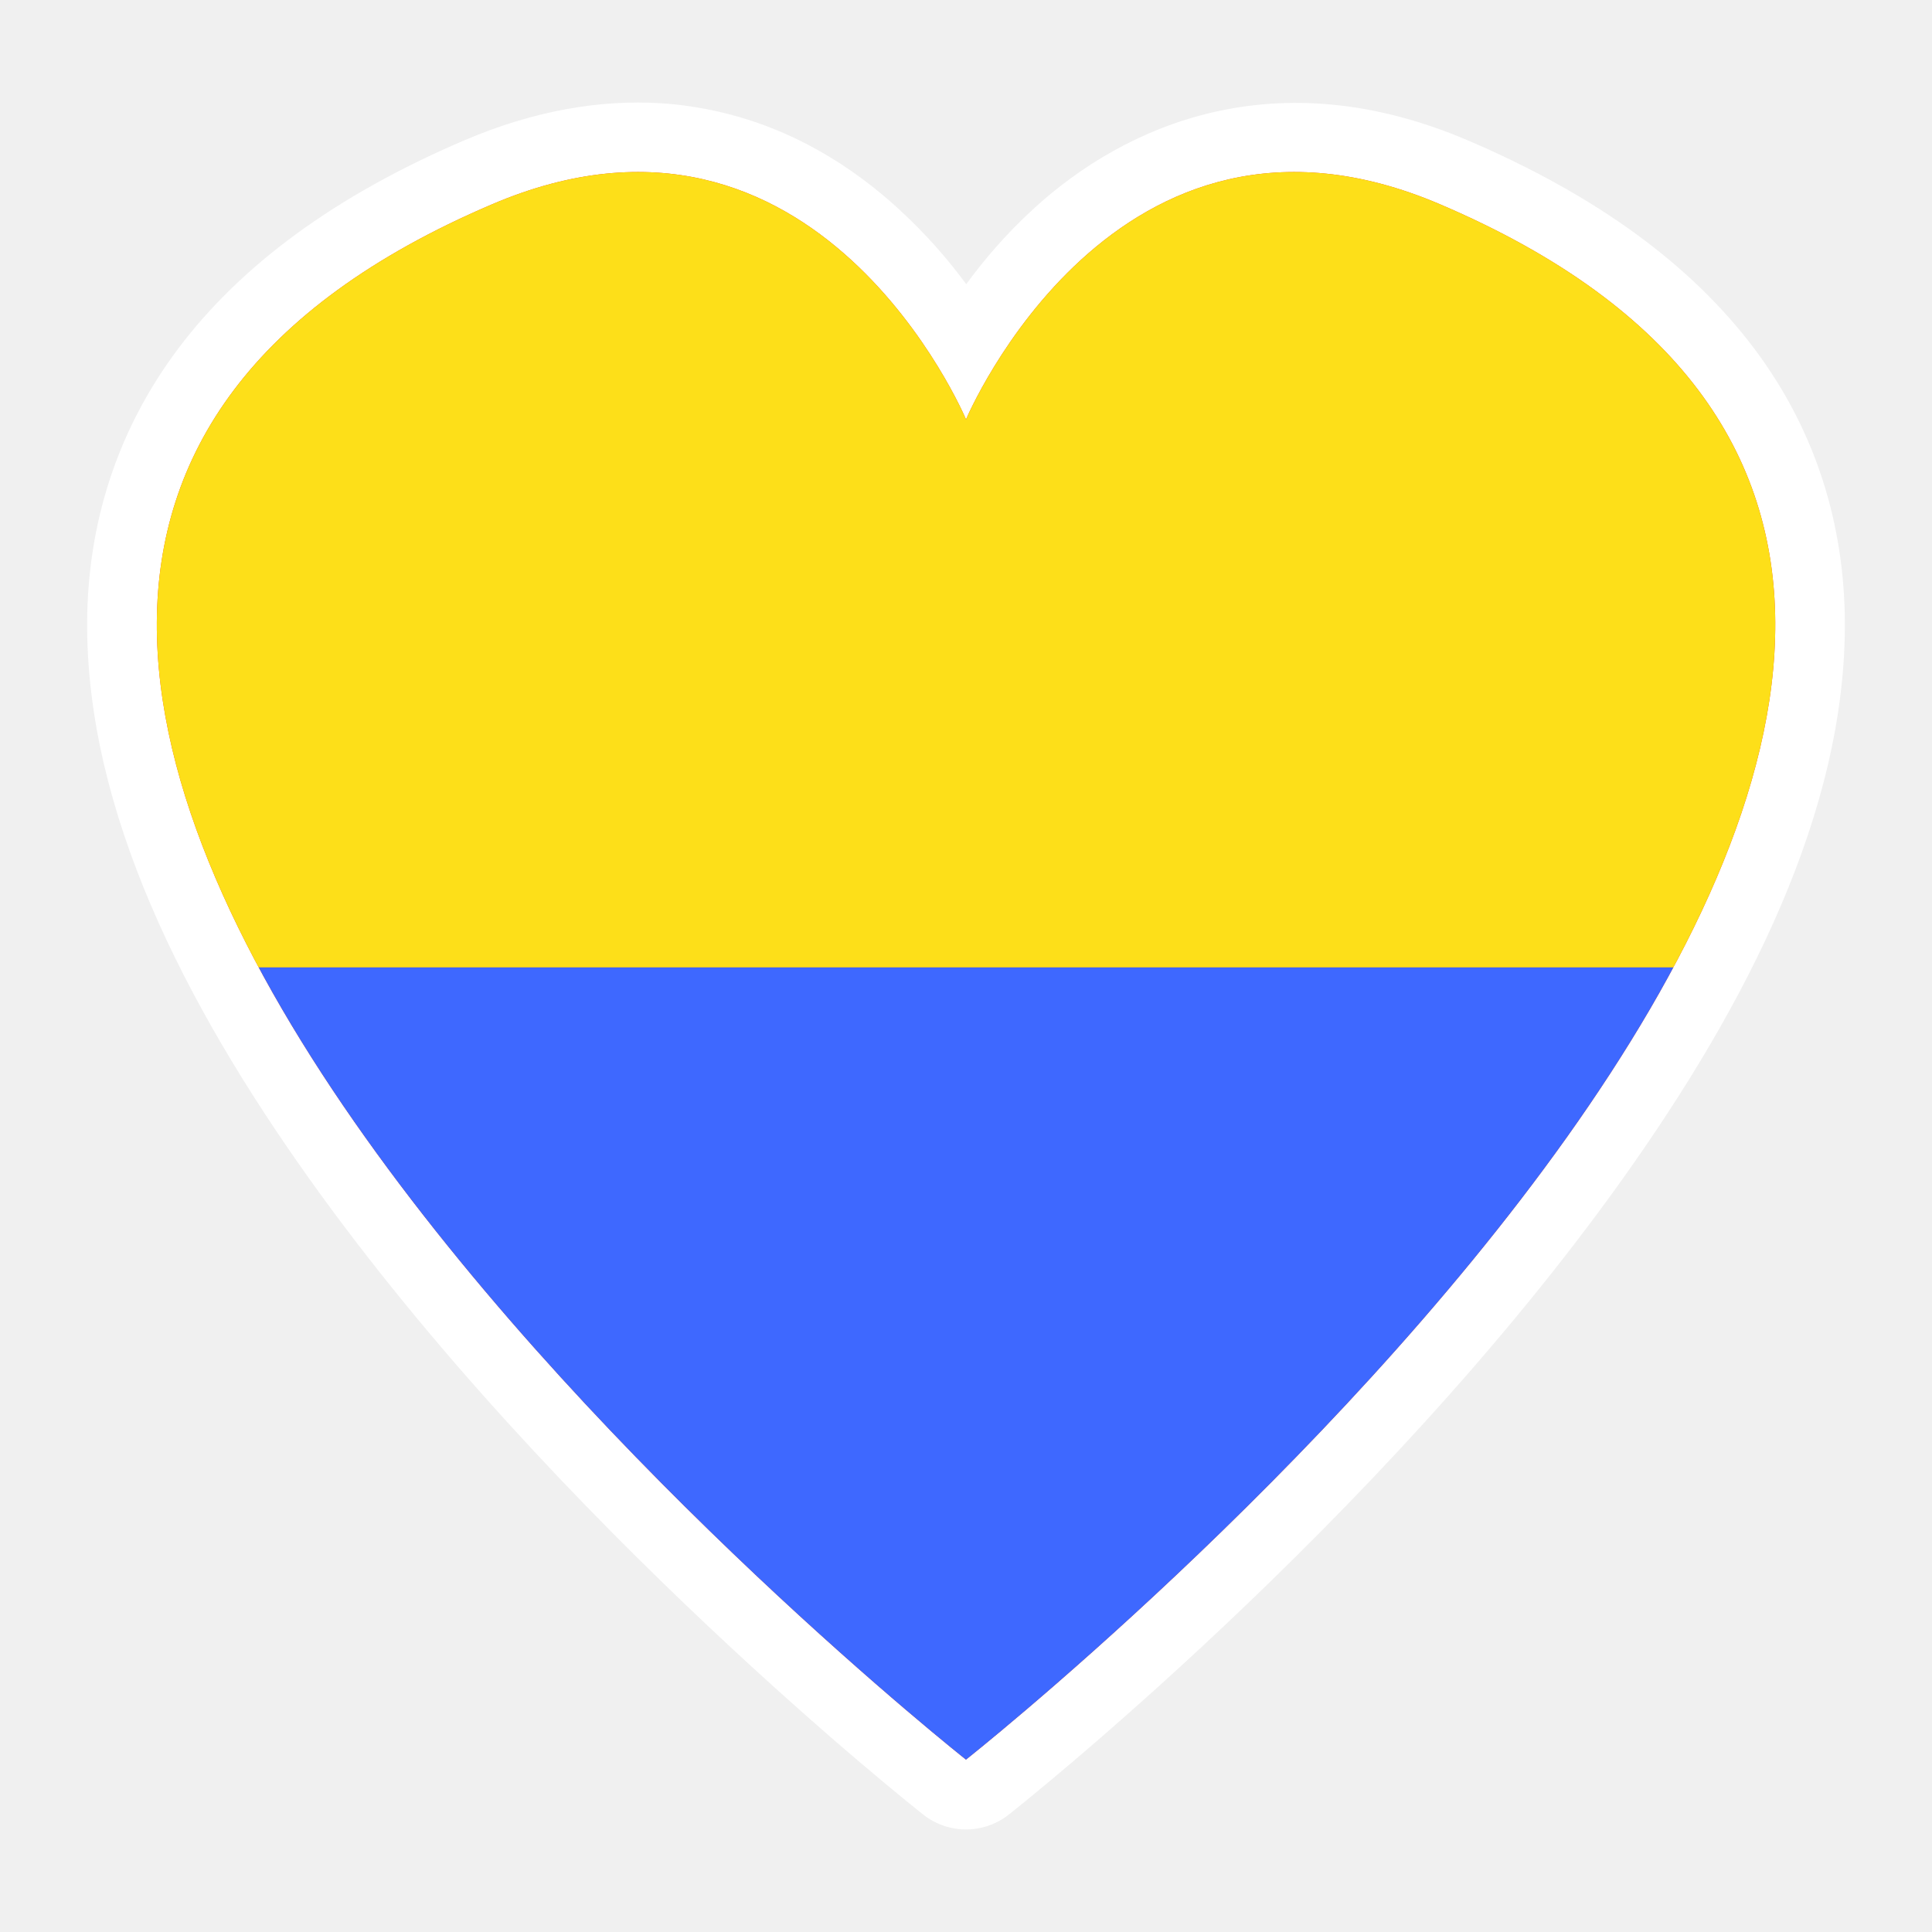
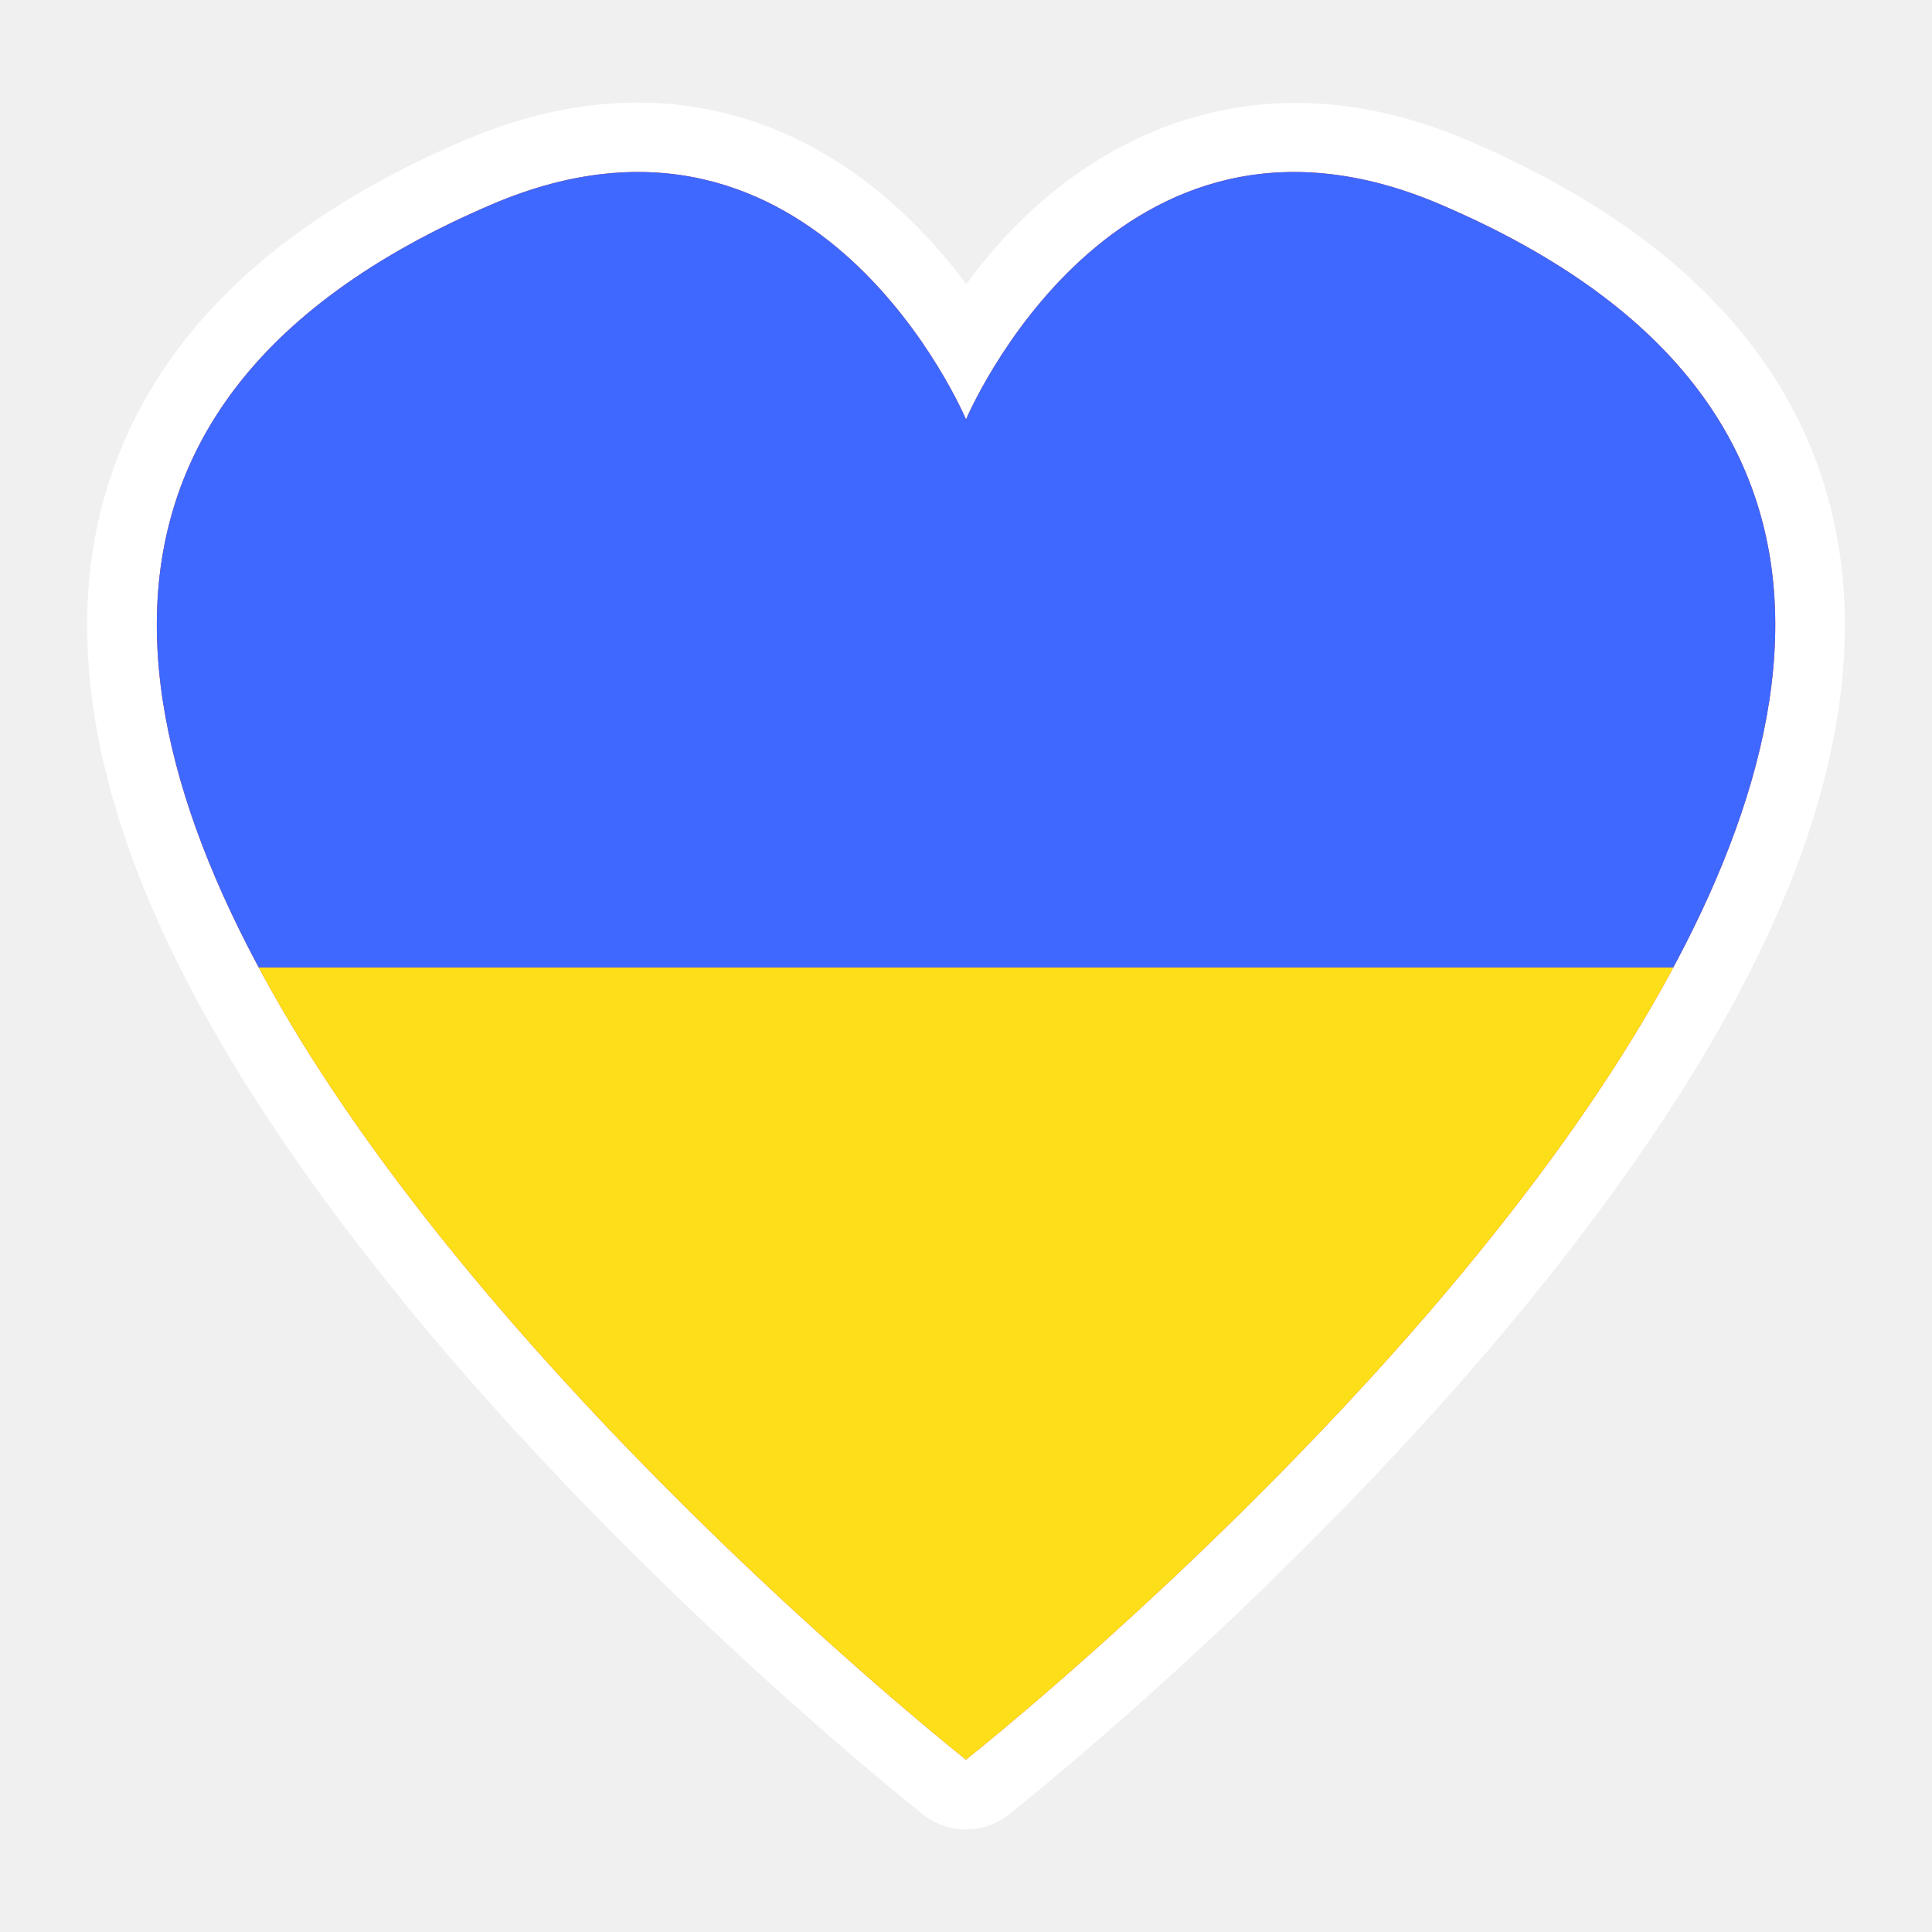
<svg xmlns="http://www.w3.org/2000/svg" xmlns:ns1="http://vectornator.io" xmlns:xlink="http://www.w3.org/1999/xlink" height="100%" stroke-miterlimit="10" style="fill-rule:nonzero;clip-rule:evenodd;stroke-linecap:round;stroke-linejoin:round;" version="1.1" viewBox="0 0 80 80" width="100%" xml:space="preserve">
  <defs>
    <path d="M40.001 17.368C40.001 17.368 33.845 2.712 20.381 8.457C-19.802 25.604 39.999 72.862 39.999 72.862C39.999 72.862 99.807 25.604 59.624 8.457C46.16 2.712 40.001 17.368 40.001 17.368Z" id="Fill" />
  </defs>
  <g id="Layer-1" ns1:layerName="Layer 1">
    <g opacity="1">
      <path d="M27.36 4.275C24.867 4.121 22.133 4.571 19.24 5.805C13.886 8.09 9.983 10.98 7.395 14.415C4.797 17.861 3.635 21.764 3.609 25.731C3.558 33.593 7.675 41.595 12.768 48.756C23.012 63.159 38.133 75.062 38.225 75.135C39.27 75.96 40.73 75.96 41.775 75.135C41.871 75.058 56.986 63.159 67.232 48.756C72.332 41.586 76.441 33.586 76.391 25.731C76.365 21.774 75.228 17.869 72.625 14.415C70.034 10.976 66.112 8.089 60.76 5.805C52.859 2.434 46.639 5.134 42.814 8.629C41.622 9.719 40.732 10.783 40.01 11.767C39.282 10.781 38.382 9.723 37.186 8.629C35.311 6.915 32.848 5.333 29.772 4.628C28.992 4.45 28.181 4.326 27.36 4.275Z" fill="#ffffff" fill-rule="nonzero" opacity="1" stroke="none" />
      <g opacity="1">
        <use fill="#e94420" fill-rule="nonzero" opacity="1" stroke="none" xlink:href="#Fill" />
        <clipPath id="ClipPath">
          <use xlink:href="#Fill" />
        </clipPath>
        <g clip-path="url(#ClipPath)">
          <g opacity="1">
-             <path d="M-19.12-8.785L99.124-8.785L99.124 40.06L-19.12 40.06L-19.12-8.785Z" fill="#fddf19" fill-rule="nonzero" opacity="1" stroke="none" />
-             <path d="M-19.12 40.06L99.124 40.06L99.124 88.906L-19.12 88.906L-19.12 40.06Z" fill="#3e68ff" fill-rule="nonzero" opacity="1" stroke="none" />
+             <path d="M-19.12 88.906L99.124 88.906L99.124 40.06L-19.12 40.06L-19.12 88.906Z" fill="#fddf19" fill-rule="nonzero" opacity="1" stroke="none" />
+             <path d="M-19.12 40.06L99.124 40.06L99.124-8.785L-19.12-8.785L-19.12 40.06Z" fill="#3e68ff" fill-rule="nonzero" opacity="1" stroke="none" />
          </g>
        </g>
      </g>
    </g>
  </g>
</svg>
